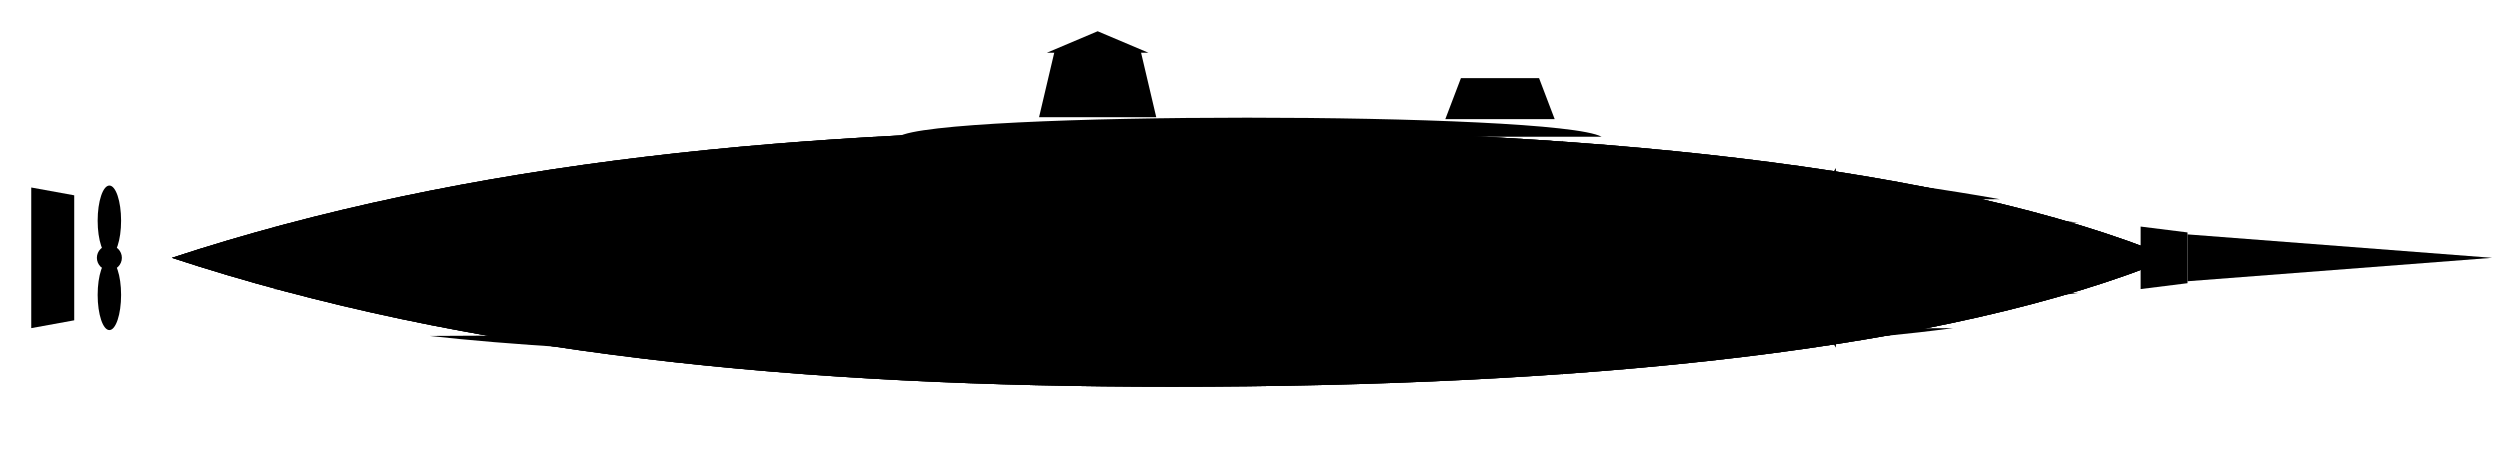
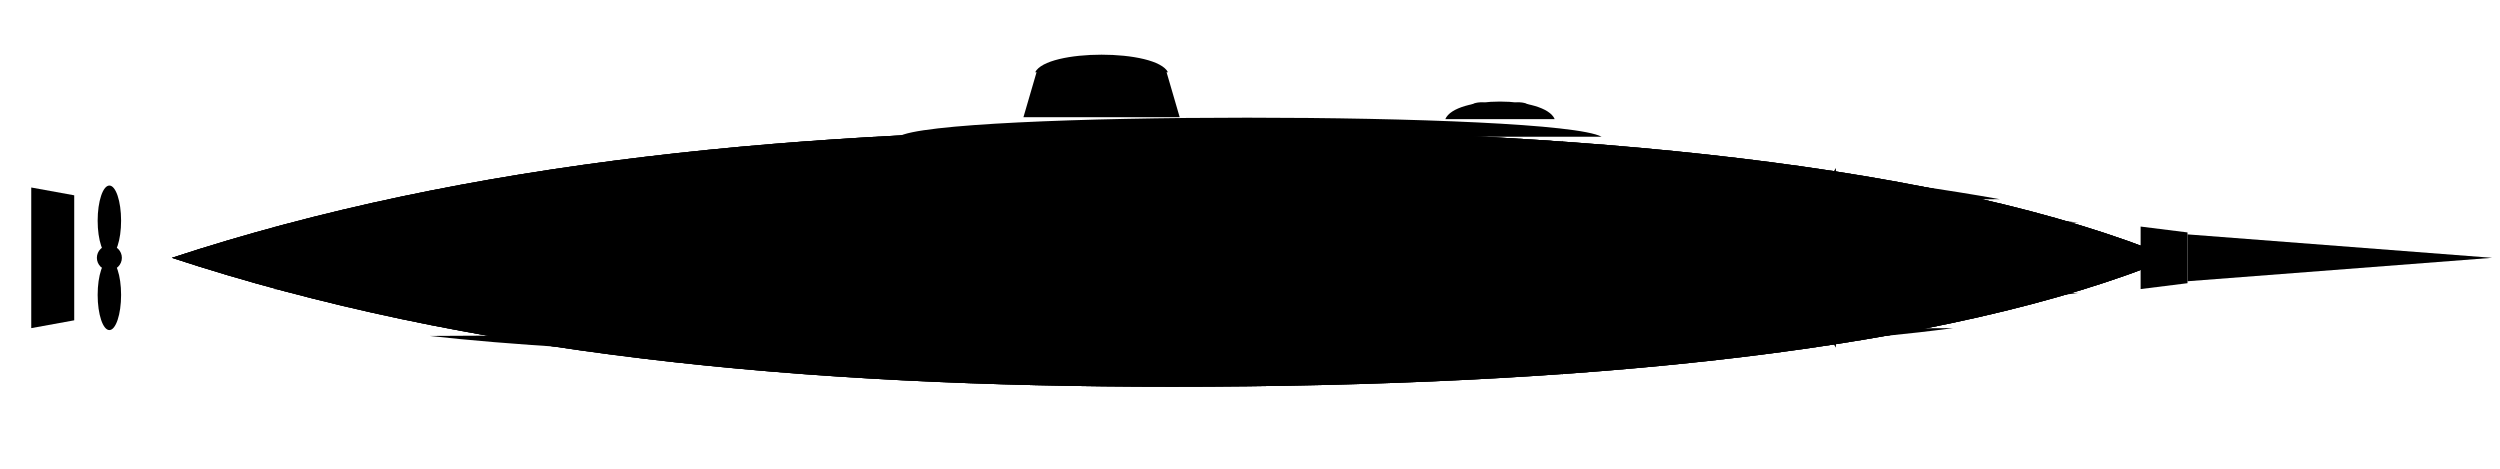
<svg xmlns="http://www.w3.org/2000/svg" viewBox="0 0 640 120">
  <defs>
    <linearGradient id="nautilus-sheen" x1="0" y1="0" x2="0" y2="1">
      <stop offset="0" class="n-hull-sheen-top" />
      <stop offset="0.38" class="n-hull-sheen-mid" />
      <stop offset="0.86" class="n-hull-sheen-bottom" />
      <stop offset="1" class="n-hull-sheen-keel" />
    </linearGradient>
  </defs>
  <path class="n-rudder" d="M8 48 L19 50 L19 82 L8 84 Z" />
  <g class="n-screw">
    <path d="M46 66 H24" />
    <ellipse cx="28" cy="56.5" rx="3" ry="9" />
    <ellipse cx="28" cy="75.5" rx="3" ry="9" />
    <circle cx="28" cy="66" r="3.2" />
  </g>
  <path class="n-hull" d="M44 66 C120 41 206 33 300 33 C404 33 498 42 556 66 C498 90 404 99 300 99 C206 99 120 91 44 66 Z" />
  <path class="n-hull-shade" d="M44 66 C120 41 206 33 300 33 C404 33 498 42 556 66 C498 90 404 99 300 99 C206 99 120 91 44 66 Z" fill="url(#nautilus-sheen)" />
  <g class="n-plates">
    <path d="M120 49 C110 58 110 74 120 83" />
    <path d="M190 40 C181 53 181 79 190 92" />
    <path d="M260 35 C251 50 251 82 260 97" />
    <path d="M330 34 C321 50 321 82 330 98" />
    <path d="M400 36 C391 51 391 81 400 96" />
    <path d="M470 43 C462 55 462 77 470 89" />
    <path d="M70 58 C190 44 420 42 532 57" />
    <path d="M70 74 C190 88 420 90 532 75" />
  </g>
  <path class="n-highlight" d="M96 52 C170 40 248 36.5 300 36.5 C382 36.5 456 41 512 51" />
  <path class="n-keel-light" d="M110 86 C190 95 410 96 500 84" />
  <g class="n-lights">
    <circle cx="250" cy="70" r="3.2" />
    <circle cx="280" cy="70" r="3.2" />
    <circle cx="310" cy="70" r="3.2" />
    <circle cx="340" cy="70" r="3.2" />
    <circle cx="370" cy="70" r="3.2" />
  </g>
  <path class="n-platform" d="M230 35 C240 28.5 398 28.5 410 35 Z" />
  <path class="n-deck-edge" d="M236 30.5 H404" />
  <g class="n-beacon">
-     <path class="n-cage" d="M266 30 L270 13 L292 13 L296 30 Z" />
-     <path class="n-cage-cap" d="M268 13.5 L281 8 L294 13.5 Z" />
-     <rect class="n-lantern" x="273" y="16" width="16" height="10" rx="4" />
+     <path class="n-cage" d="M262 30 L265.5 18 L298.5 18 L302 30 Z" />
+     <path class="n-cage-cap" d="M265 18.5 C268 12.5 296 12.5 299 18.5 Z" />
+     <rect class="n-lantern" x="268" y="19.5" width="28" height="8.5" rx="4.25" />
  </g>
  <g class="n-steersman">
-     <path class="n-cage" d="M370 30.5 L374 20 L394 20 L398 30.5 Z" />
-     <ellipse class="n-glass" cx="380" cy="25.2" rx="3.4" ry="2.6" />
-     <ellipse class="n-glass" cx="389" cy="25.2" rx="3.4" ry="2.6" />
+     <path class="n-cage" d="M370 30.5 C372.5 24.5 395.5 24.5 398 30.5 Z" />
+     <ellipse class="n-glass" cx="379" cy="28" rx="3" ry="1.8" />
+     <ellipse class="n-glass" cx="389" cy="28" rx="3" ry="1.8" />
  </g>
  <path class="n-spur-collar" d="M548 58 L560 59.5 L560 72.5 L548 74 Z" />
  <path class="n-spur" d="M560 60 L638 66 L560 72 Z" />
  <path class="n-spur-edge" d="M562 64.6 H630" />
  <path class="n-outline" d="M44 66 C120 41 206 33 300 33 C404 33 498 42 556 66 C498 90 404 99 300 99 C206 99 120 91 44 66 Z" />
</svg>
